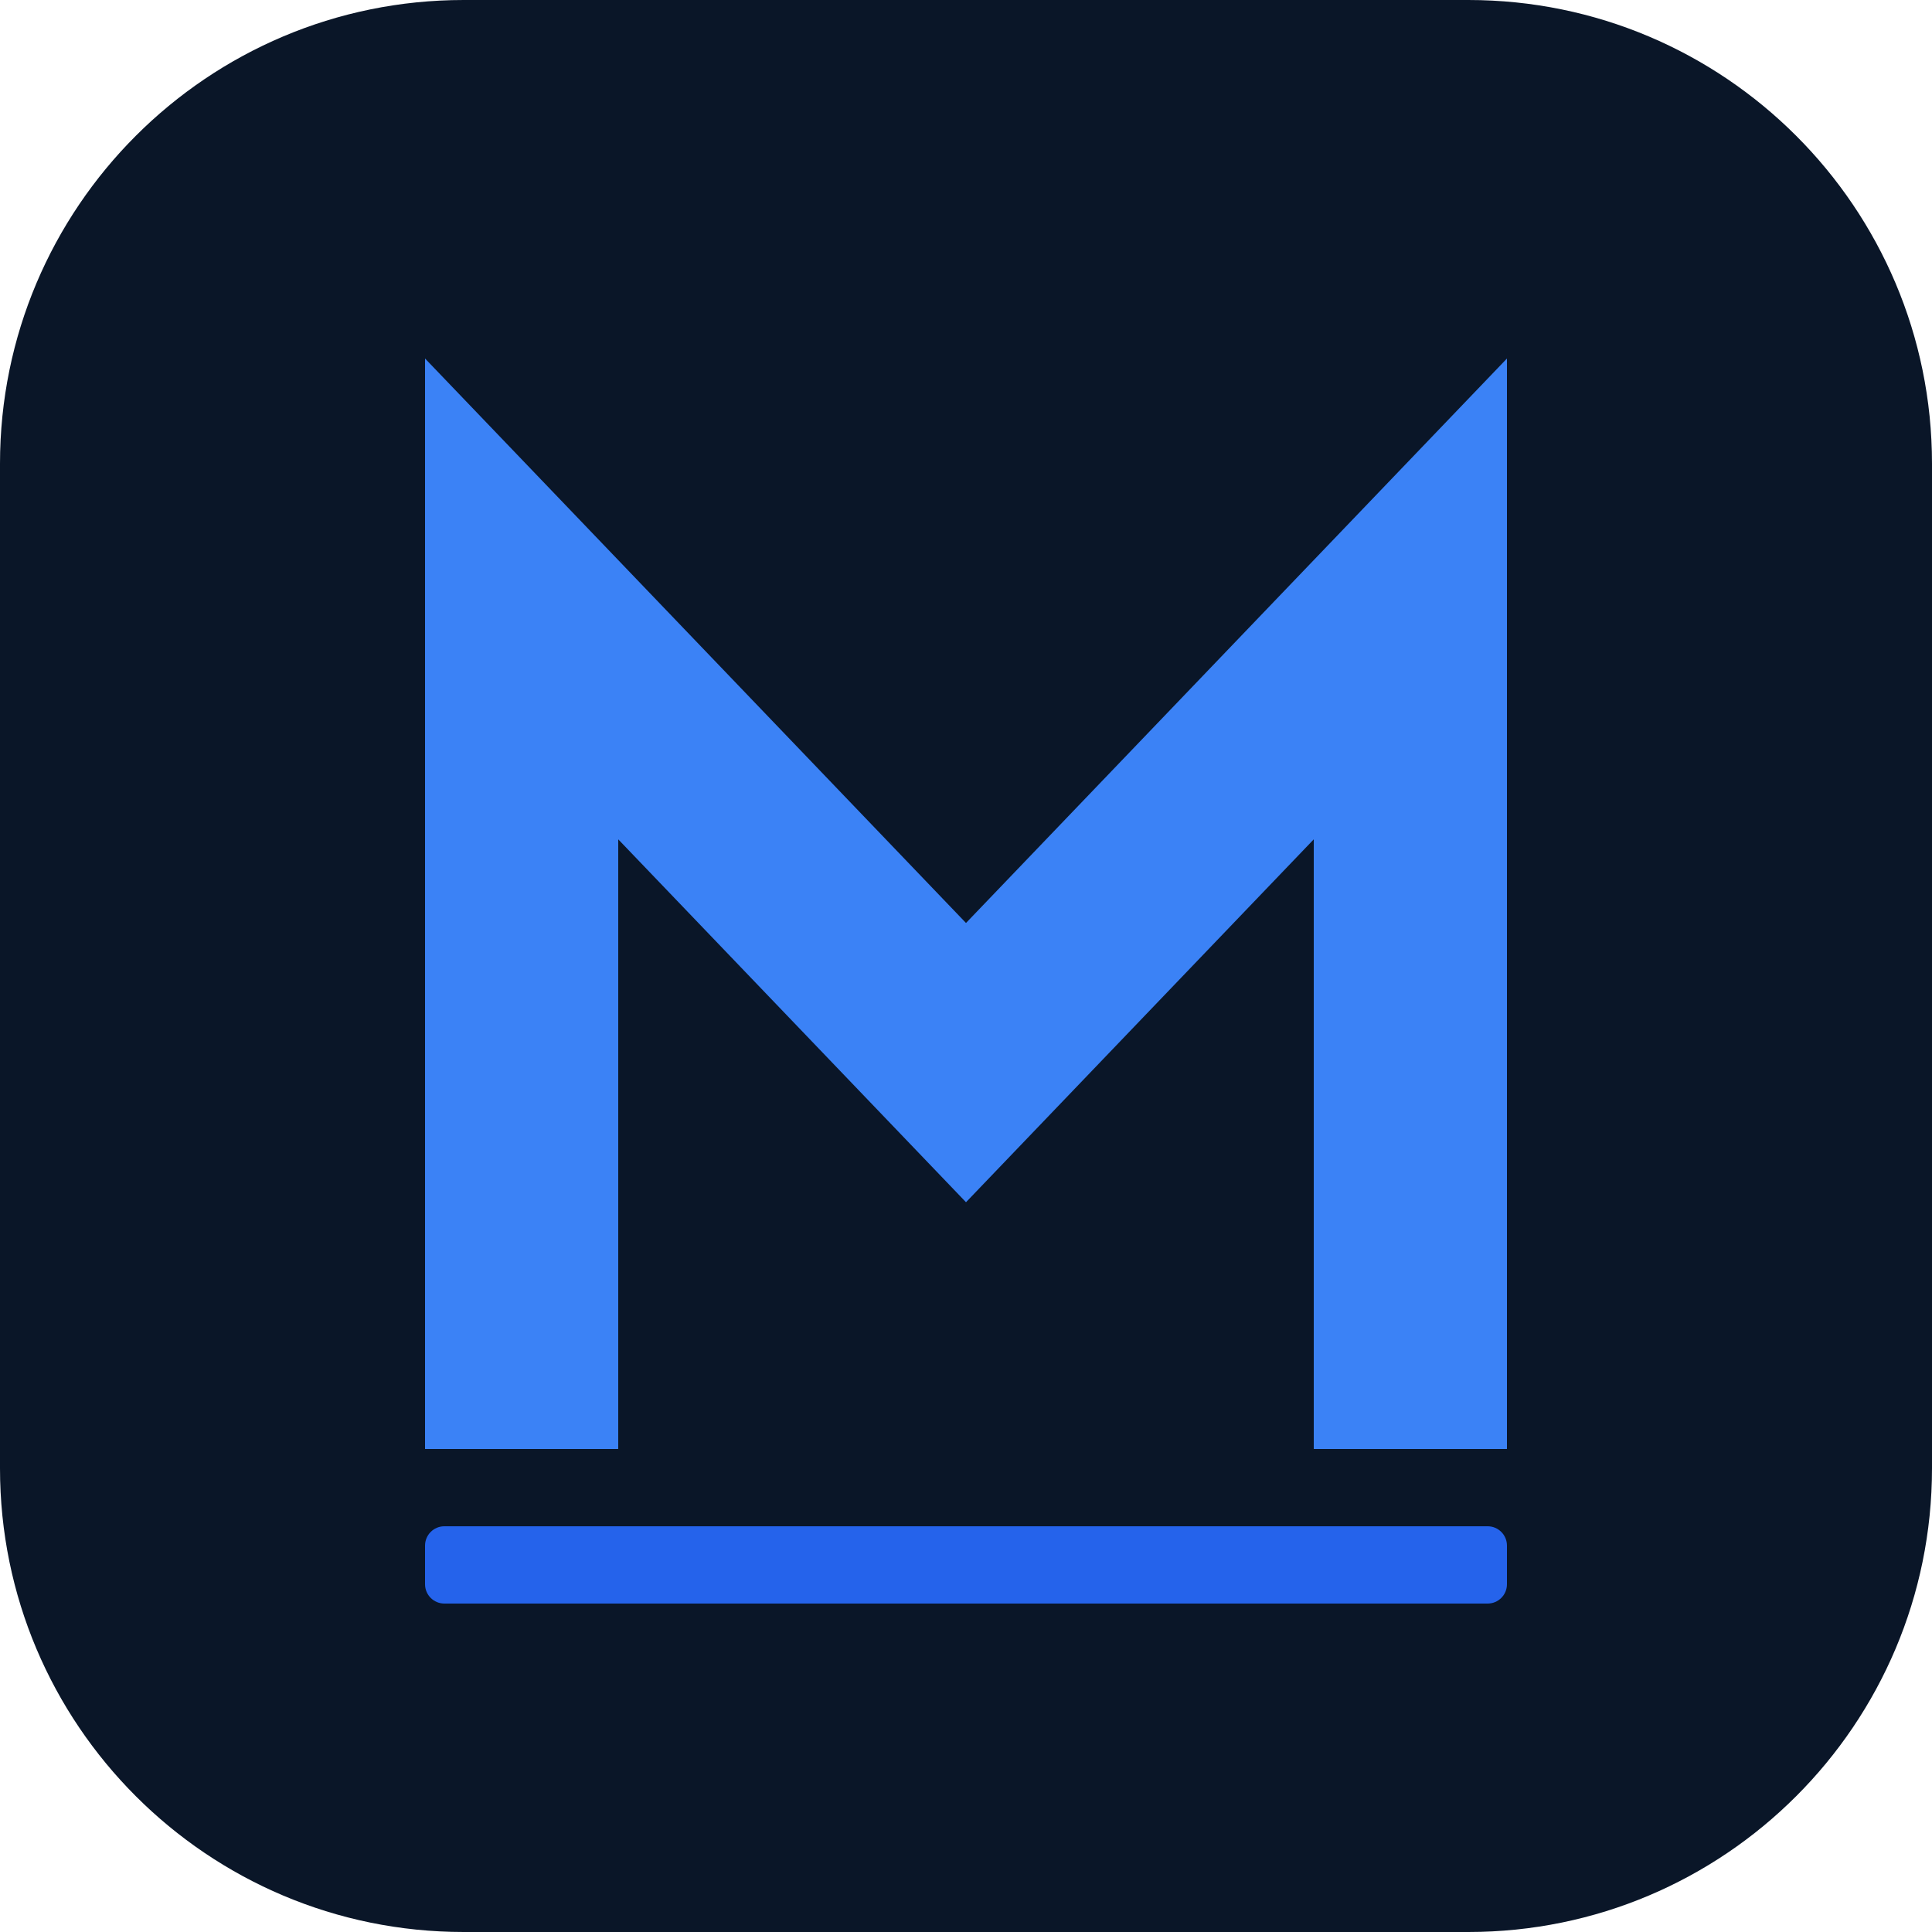
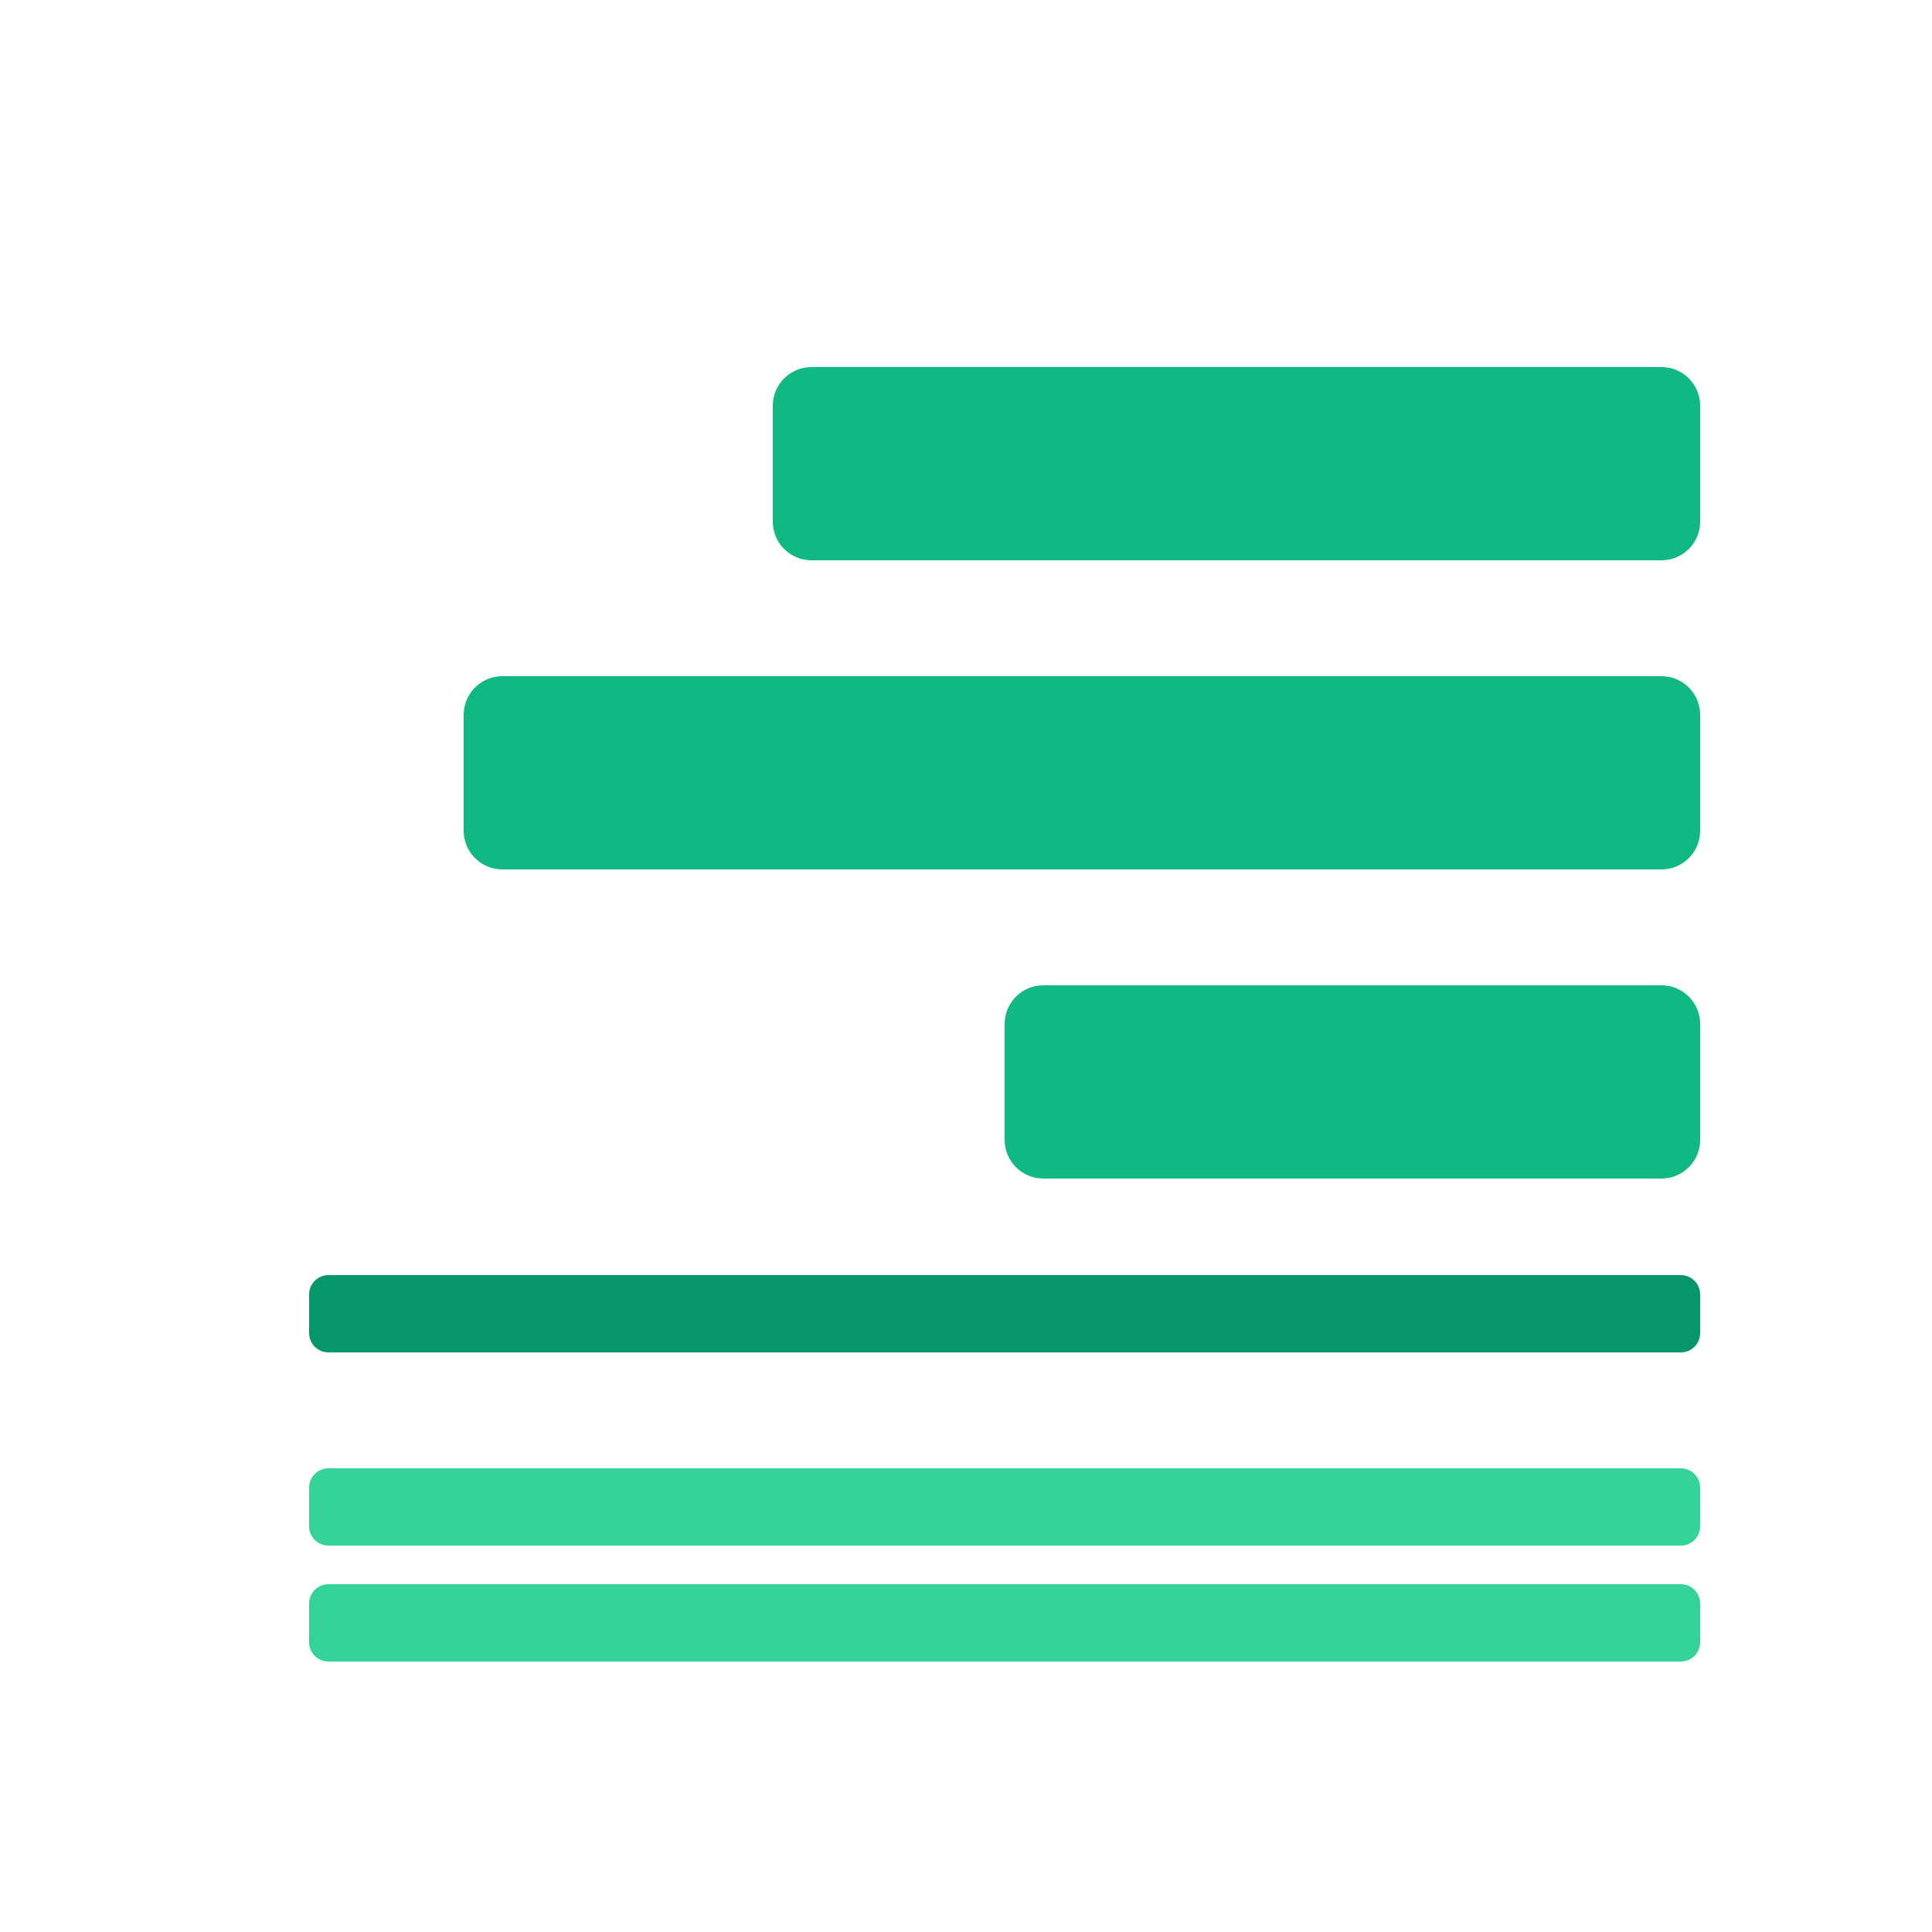
<svg xmlns="http://www.w3.org/2000/svg" viewBox="0 0 100 100" width="100" height="100" role="img" aria-label="MeritBooks mark">
-   <g>
-     <rect x="0" y="0" width="100" height="100" rx="24" fill="#0A1628" />
-     <path d="M27 70V31L50 55L73 31V70" fill="none" stroke="#3B82F6" stroke-width="10" stroke-linecap="square" stroke-linejoin="miter" stroke-miterlimit="4" />
-     <rect x="22" y="79" width="56" height="4" rx="1" fill="#2563EB" />
-   </g>
+   <rect x="40" y="19" width="48" height="10" rx="2" fill="#10b981" />
+   <rect x="24" y="35" width="64" height="10" rx="2" fill="#10b981" />
+   <rect x="52" y="51" width="36" height="10" rx="2" fill="#10b981" />
+   <rect x="16" y="66" width="72" height="4" rx="1" fill="#059669" />
+   <rect x="16" y="76" width="72" height="4" rx="1" fill="#34d399" />
+   <rect x="16" y="82" width="72" height="4" rx="1" fill="#34d399" />
</svg>
